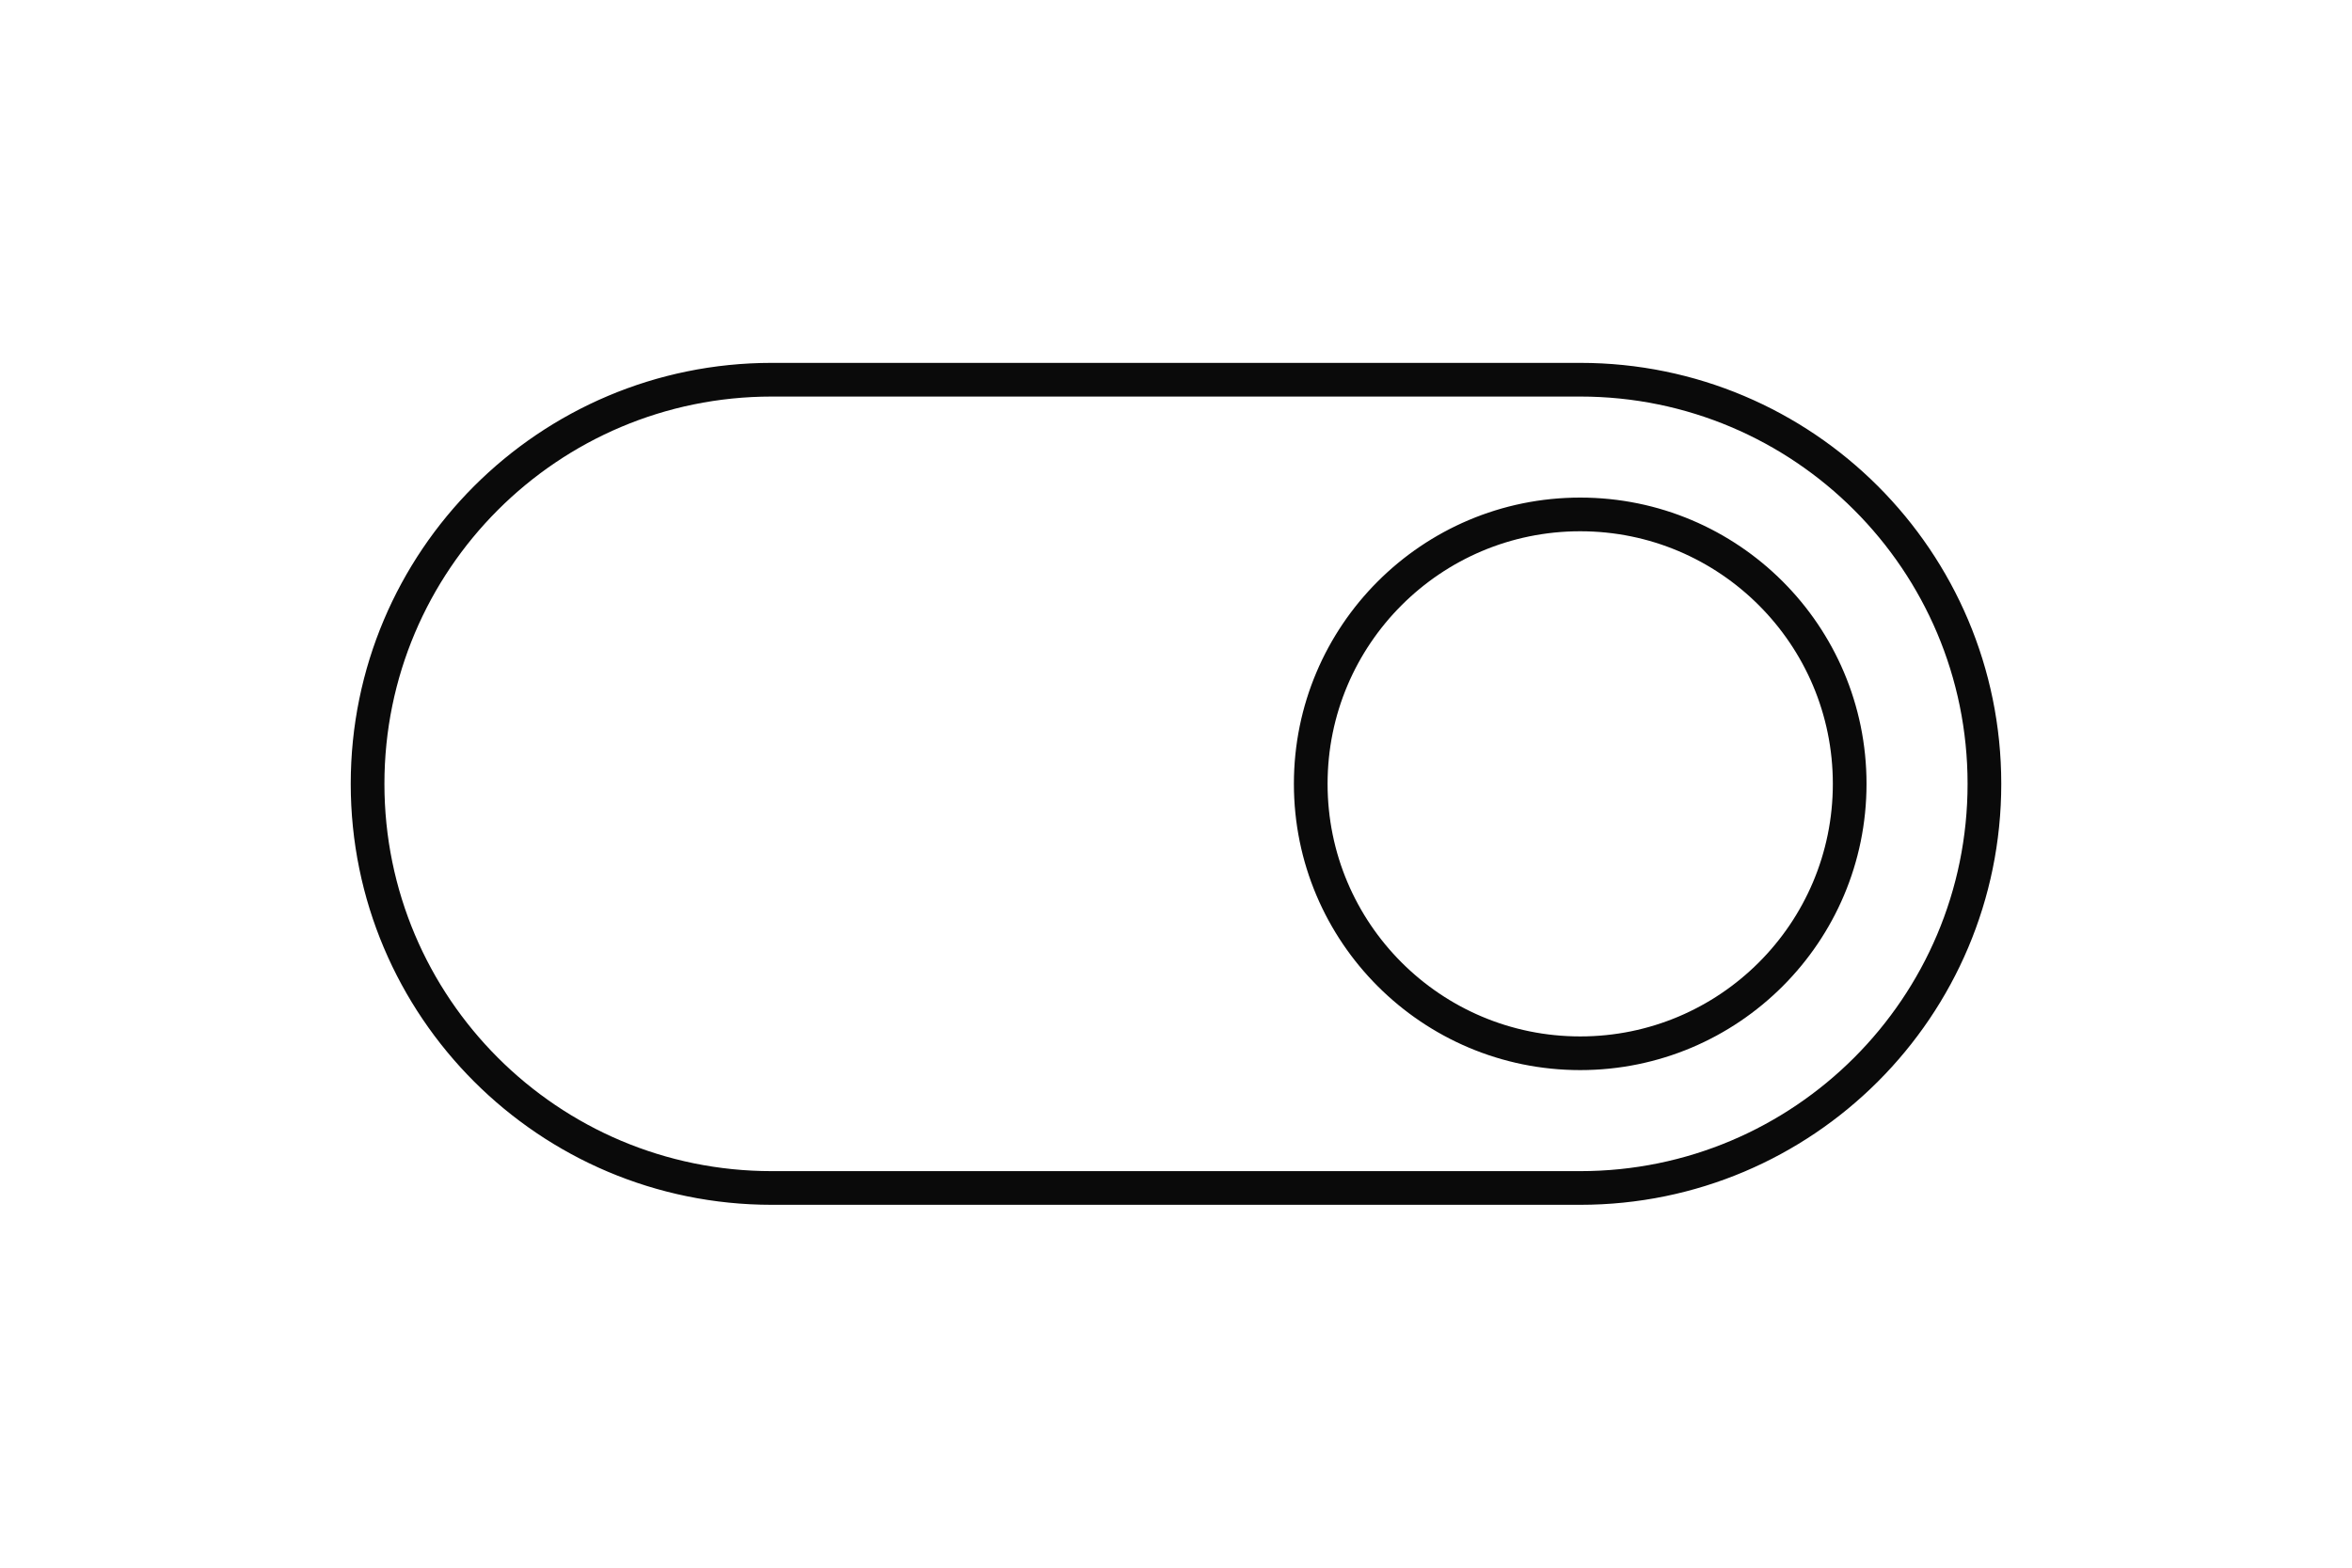
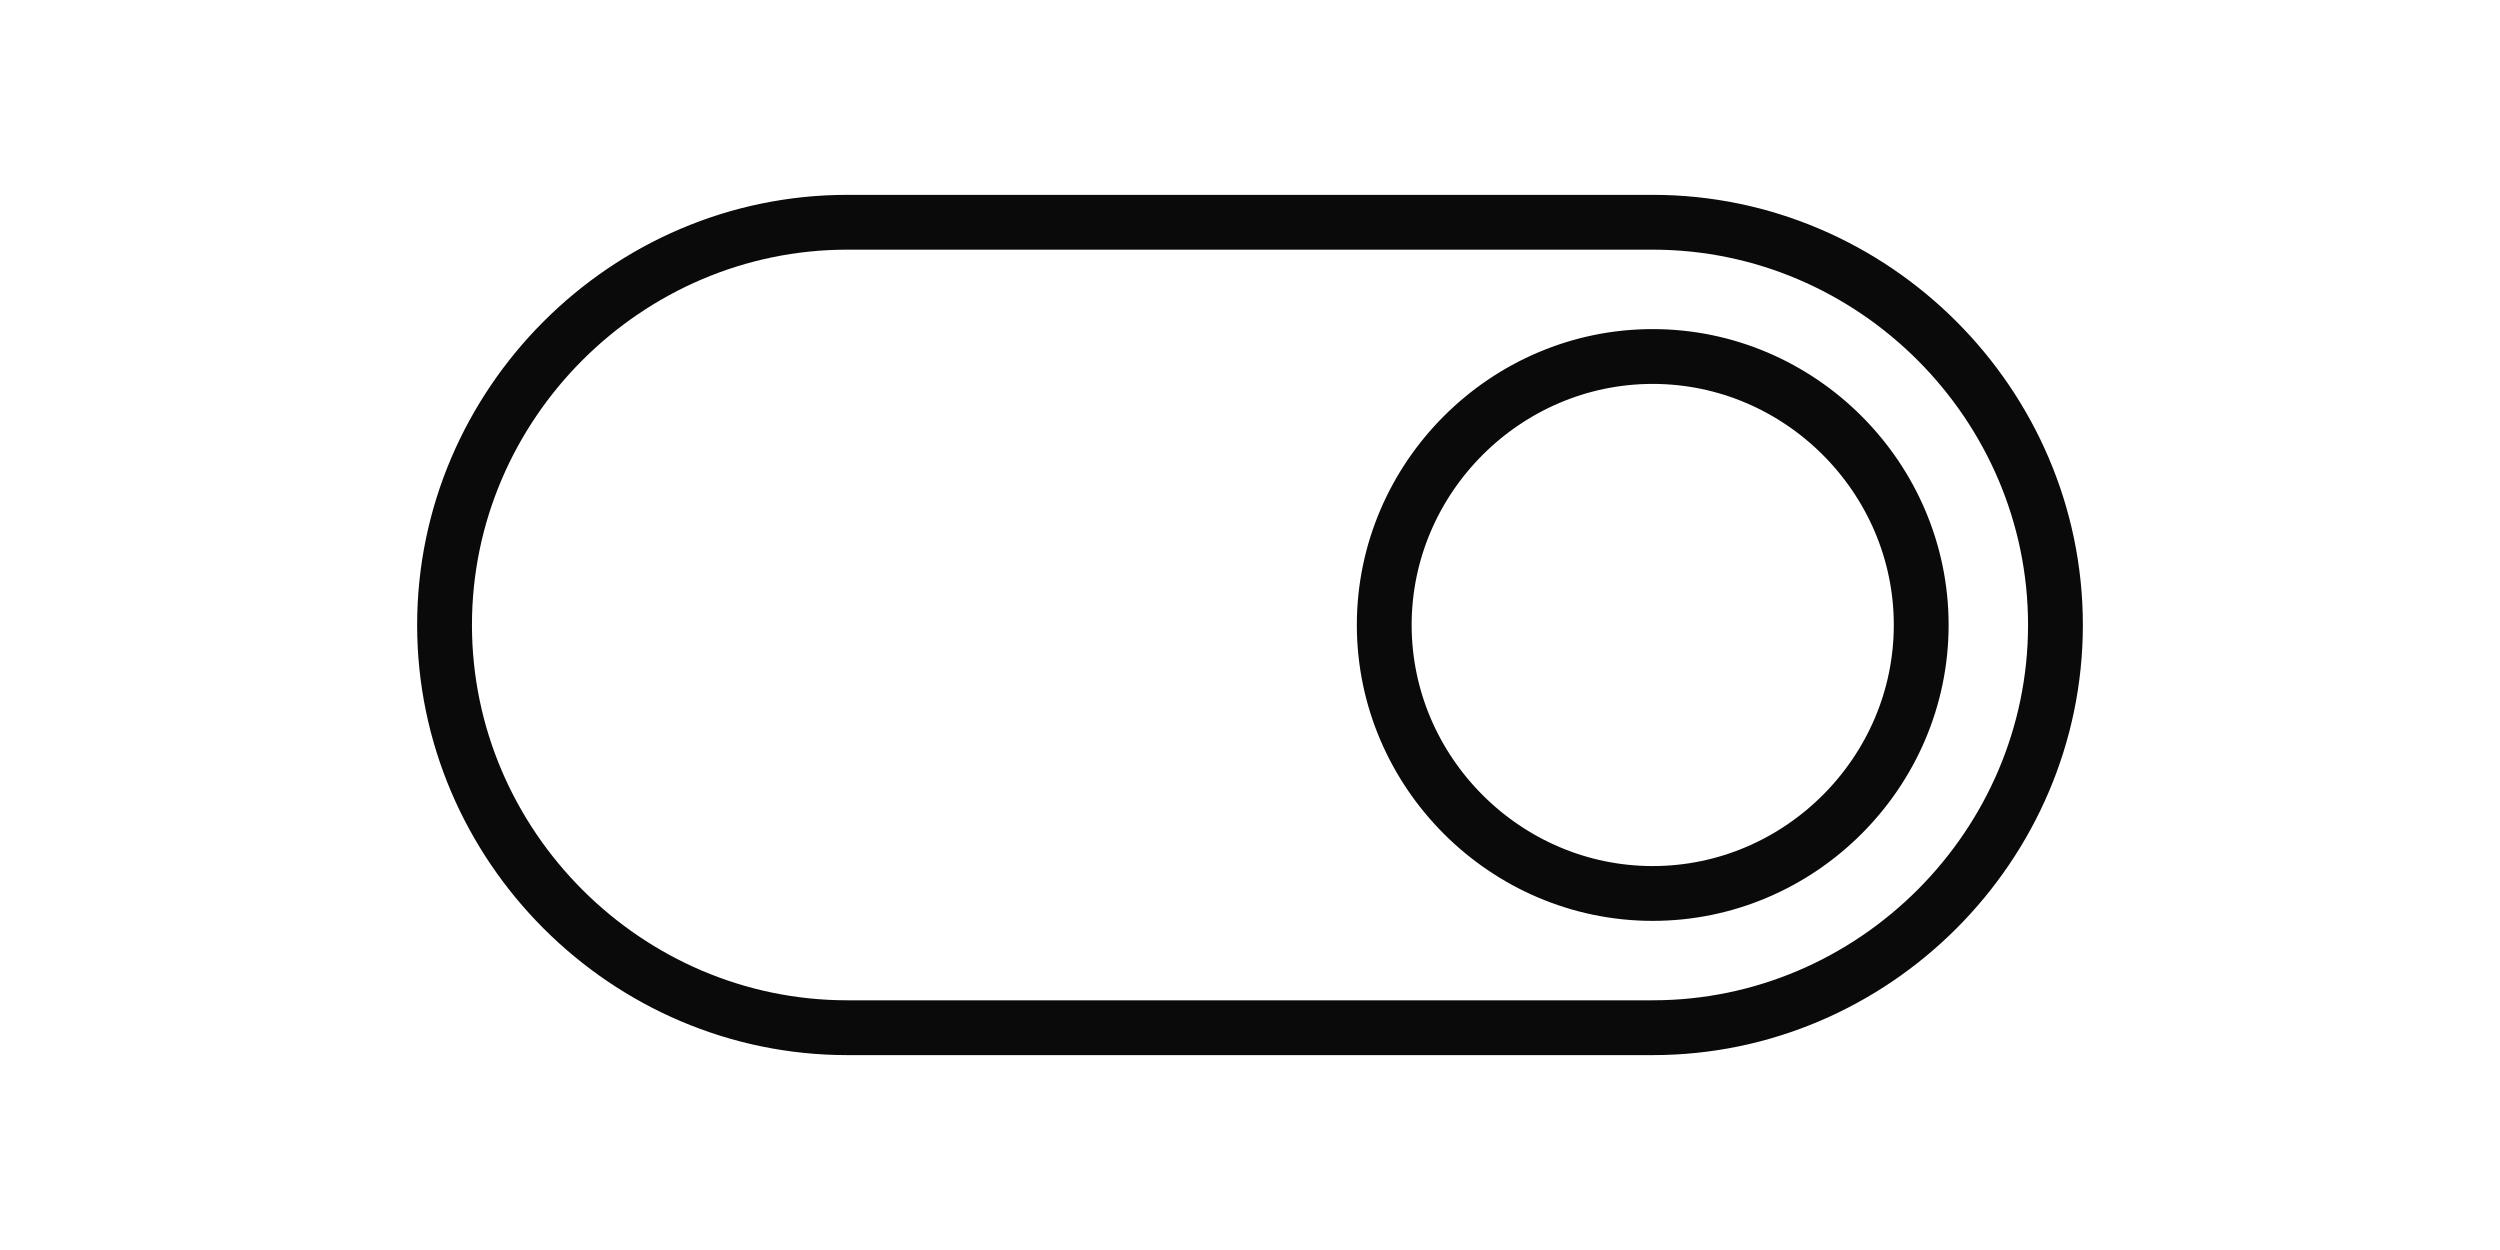
- <svg xmlns="http://www.w3.org/2000/svg" version="1.1" style="fill: none;" width="855px" height="570px" id="svg941">
-   <defs id="defs945" />
-   <path style="stroke-width: 15px; stroke-linecap: round; stroke-linejoin: round; stroke: rgb(106, 106, 106); fill: none;" d="" id="path935" />
-   <path style="stroke-width: 15px; stroke-linecap: round; stroke-linejoin: round; stroke: rgb(74, 74, 74); fill: none;" d="" id="path937" />
-   <path style="fill:none;stroke:#0a0a0a;stroke-width:12.245px;stroke-linecap:round;stroke-linejoin:round" d="M 574.439,187.041 A 97.959,97.959 0 0 0 476.48,285 97.959,97.959 0 0 0 574.439,382.959 97.959,97.959 0 0 0 672.398,285 97.959,97.959 0 0 0 574.439,187.041 m 0,-48.98 A 146.939,146.939 0 0 1 721.378,285 146.939,146.939 0 0 1 574.439,431.939 m -293.878,0 A 146.939,146.939 0 0 1 133.622,285 146.939,146.939 0 0 1 280.561,138.061 v 0 H 574.439 M 280.561,431.939 v 0 h 293.878" id="path939" />
+ <svg xmlns="http://www.w3.org/2000/svg" width="100%" height="100%" viewBox="0 0 400 200" version="1.1" xml:space="preserve" style="fill-rule:evenodd;clip-rule:evenodd;stroke-linecap:round;stroke-linejoin:round;">
+   <g id="path939" transform="matrix(0.438523,0,0,0.438523,12.5314,-24.9819)">
+     <path d="M574.439,187.041L574.439,187.041C520.7,187.041 476.48,231.261 476.48,285L476.48,285C476.48,338.739 520.7,382.959 574.439,382.959L574.439,382.959C628.178,382.959 672.398,338.739 672.398,285L672.398,285C672.398,231.261 628.178,187.041 574.439,187.041M574.439,138.061C655.047,138.061 721.378,204.392 721.378,285C721.378,365.608 655.047,431.939 574.439,431.939M280.561,431.939C199.953,431.939 133.622,365.608 133.622,285C133.622,204.392 199.953,138.061 280.561,138.061L574.439,138.061M280.561,431.939L574.439,431.939" style="fill:none;fill-rule:nonzero;stroke:rgb(10,10,10);stroke-width:20px;" />
+   </g>
</svg>
